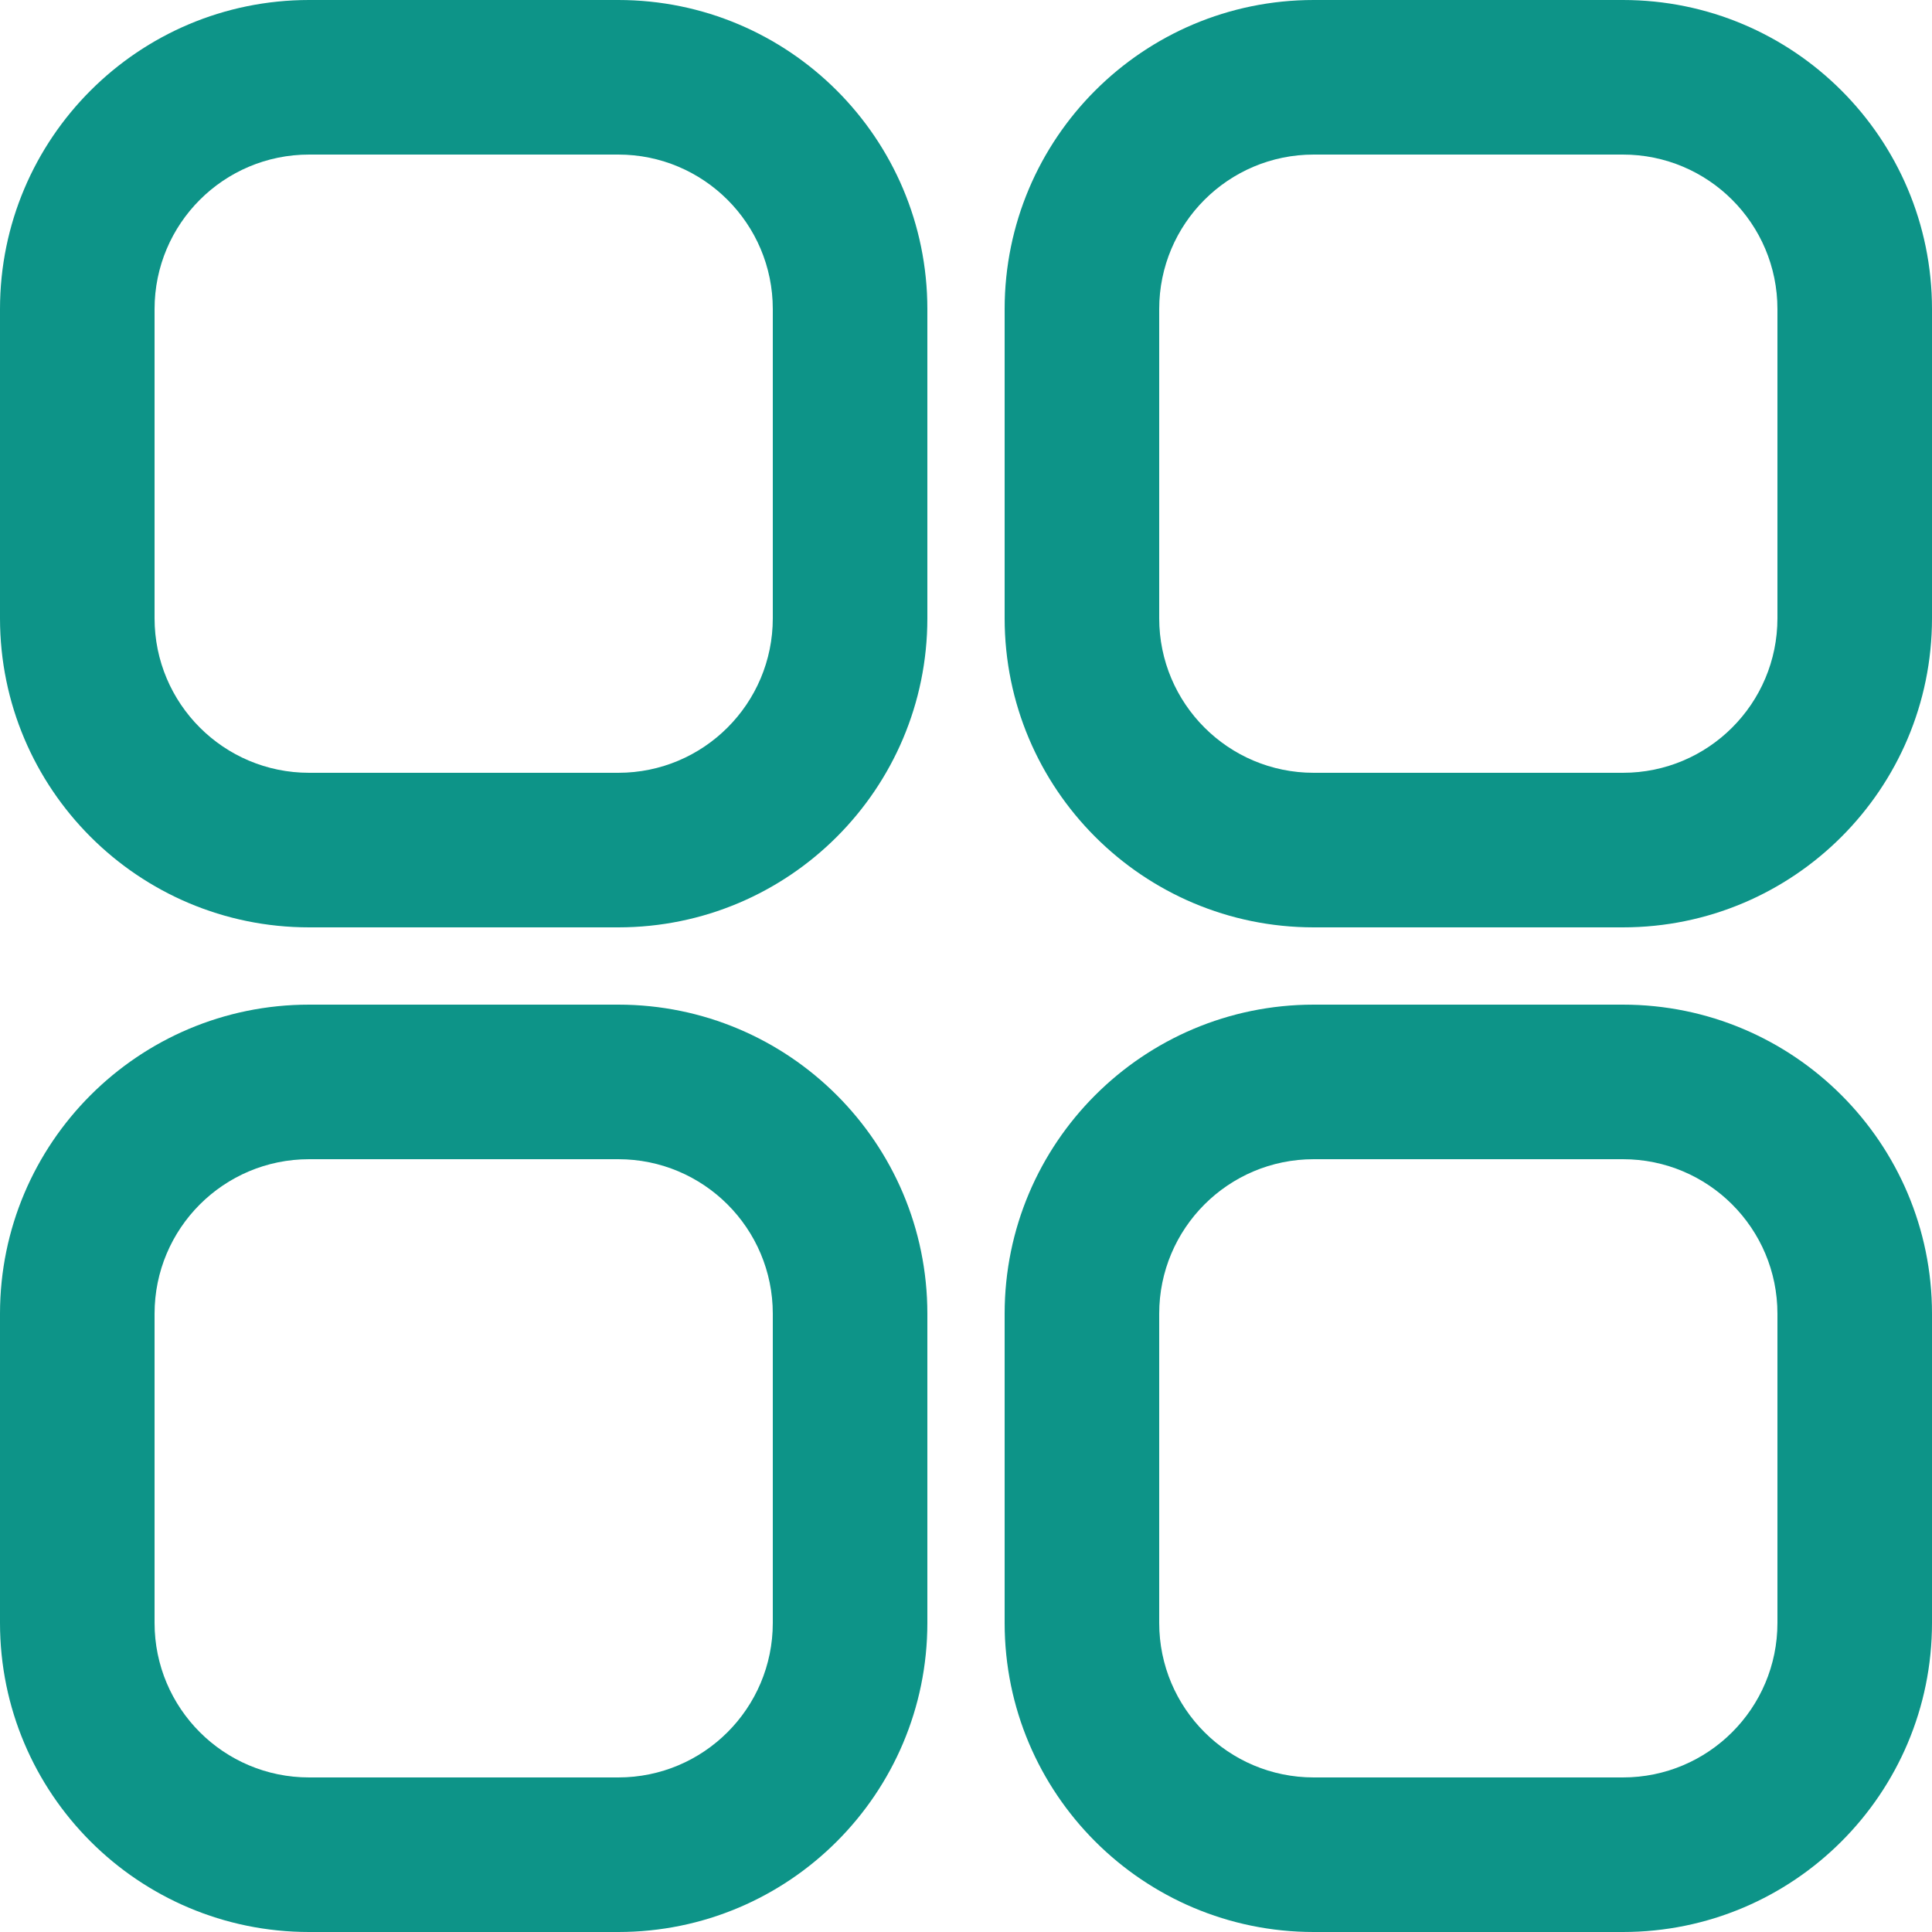
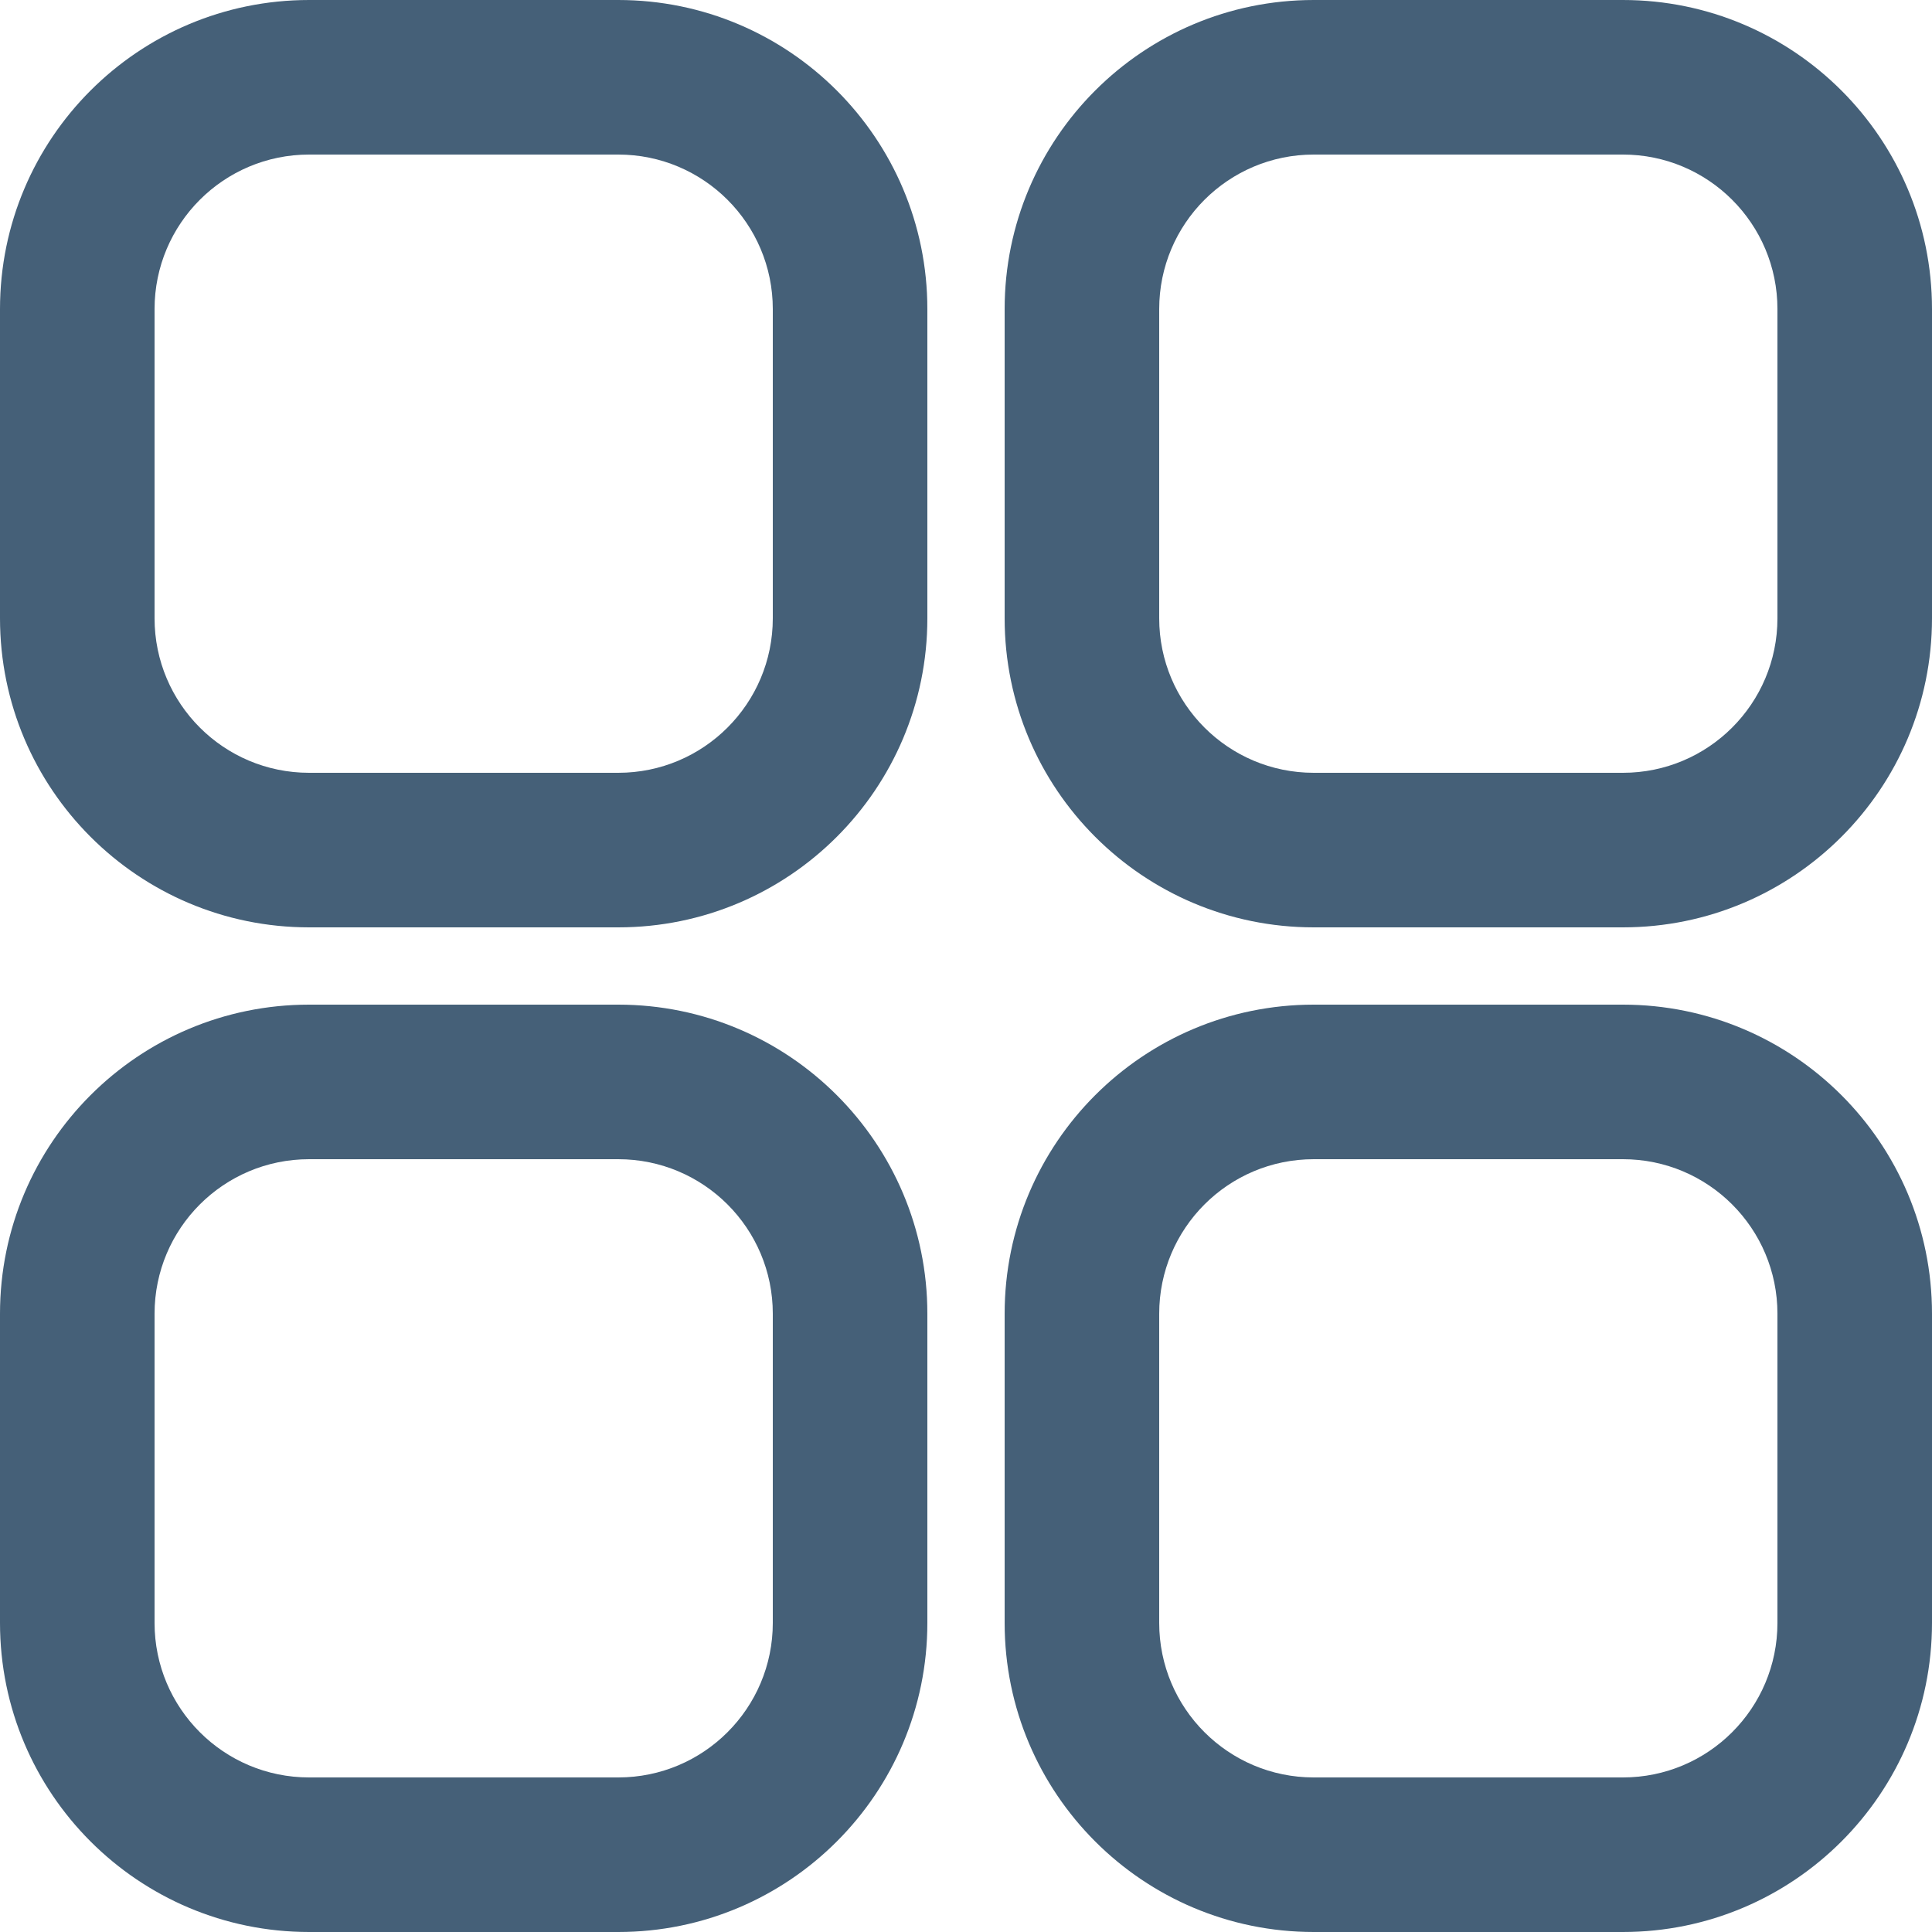
<svg xmlns="http://www.w3.org/2000/svg" width="25" height="25" viewBox="0 0 25 25" fill="none">
-   <path fill-rule="evenodd" clip-rule="evenodd" d="M8 2H4C2.895 2 2 2.895 2 4V8C2 9.105 2.895 10 4 10H8C9.105 10 10 9.105 10 8V4C10 2.895 9.105 2 8 2ZM4 0C1.791 0 0 1.791 0 4V8C0 10.209 1.791 12 4 12H8C10.209 12 12 10.209 12 8V4C12 1.791 10.209 0 8 0H4Z" fill="#0D9488" />
-   <path fill-rule="evenodd" clip-rule="evenodd" d="M21 2H17C15.895 2 15 2.895 15 4V8C15 9.105 15.895 10 17 10H21C22.105 10 23 9.105 23 8V4C23 2.895 22.105 2 21 2ZM17 0C14.791 0 13 1.791 13 4V8C13 10.209 14.791 12 17 12H21C23.209 12 25 10.209 25 8V4C25 1.791 23.209 0 21 0H17Z" fill="#0D9488" />
-   <path fill-rule="evenodd" clip-rule="evenodd" d="M21 15H17C15.895 15 15 15.895 15 17V21C15 22.105 15.895 23 17 23H21C22.105 23 23 22.105 23 21V17C23 15.895 22.105 15 21 15ZM17 13C14.791 13 13 14.791 13 17V21C13 23.209 14.791 25 17 25H21C23.209 25 25 23.209 25 21V17C25 14.791 23.209 13 21 13H17Z" fill="#0D9488" />
-   <path fill-rule="evenodd" clip-rule="evenodd" d="M8 15H4C2.895 15 2 15.895 2 17V21C2 22.105 2.895 23 4 23H8C9.105 23 10 22.105 10 21V17C10 15.895 9.105 15 8 15ZM4 13C1.791 13 0 14.791 0 17V21C0 23.209 1.791 25 4 25H8C10.209 25 12 23.209 12 21V17C12 14.791 10.209 13 8 13H4Z" fill="#0D9488" />
+   <path fill-rule="evenodd" clip-rule="evenodd" d="M8 2H4C2.895 2 2 2.895 2 4V8C2 9.105 2.895 10 4 10H8C9.105 10 10 9.105 10 8V4C10 2.895 9.105 2 8 2ZM4 0C1.791 0 0 1.791 0 4V8C0 10.209 1.791 12 4 12H8C10.209 12 12 10.209 12 8V4C12 1.791 10.209 0 8 0H4Z" fill="#456078" />
+   <path fill-rule="evenodd" clip-rule="evenodd" d="M21 2H17C15.895 2 15 2.895 15 4V8C15 9.105 15.895 10 17 10H21C22.105 10 23 9.105 23 8V4C23 2.895 22.105 2 21 2ZM17 0C14.791 0 13 1.791 13 4V8C13 10.209 14.791 12 17 12H21C23.209 12 25 10.209 25 8V4C25 1.791 23.209 0 21 0H17Z" fill="#456078" />
+   <path fill-rule="evenodd" clip-rule="evenodd" d="M21 15H17C15.895 15 15 15.895 15 17V21C15 22.105 15.895 23 17 23H21C22.105 23 23 22.105 23 21V17C23 15.895 22.105 15 21 15ZM17 13C14.791 13 13 14.791 13 17V21C13 23.209 14.791 25 17 25H21C23.209 25 25 23.209 25 21V17C25 14.791 23.209 13 21 13H17Z" fill="#456078" />
+   <path fill-rule="evenodd" clip-rule="evenodd" d="M8 15H4C2.895 15 2 15.895 2 17V21C2 22.105 2.895 23 4 23H8C9.105 23 10 22.105 10 21V17C10 15.895 9.105 15 8 15ZM4 13C1.791 13 0 14.791 0 17V21C0 23.209 1.791 25 4 25H8C10.209 25 12 23.209 12 21V17C12 14.791 10.209 13 8 13H4Z" fill="#456078" />
</svg>
